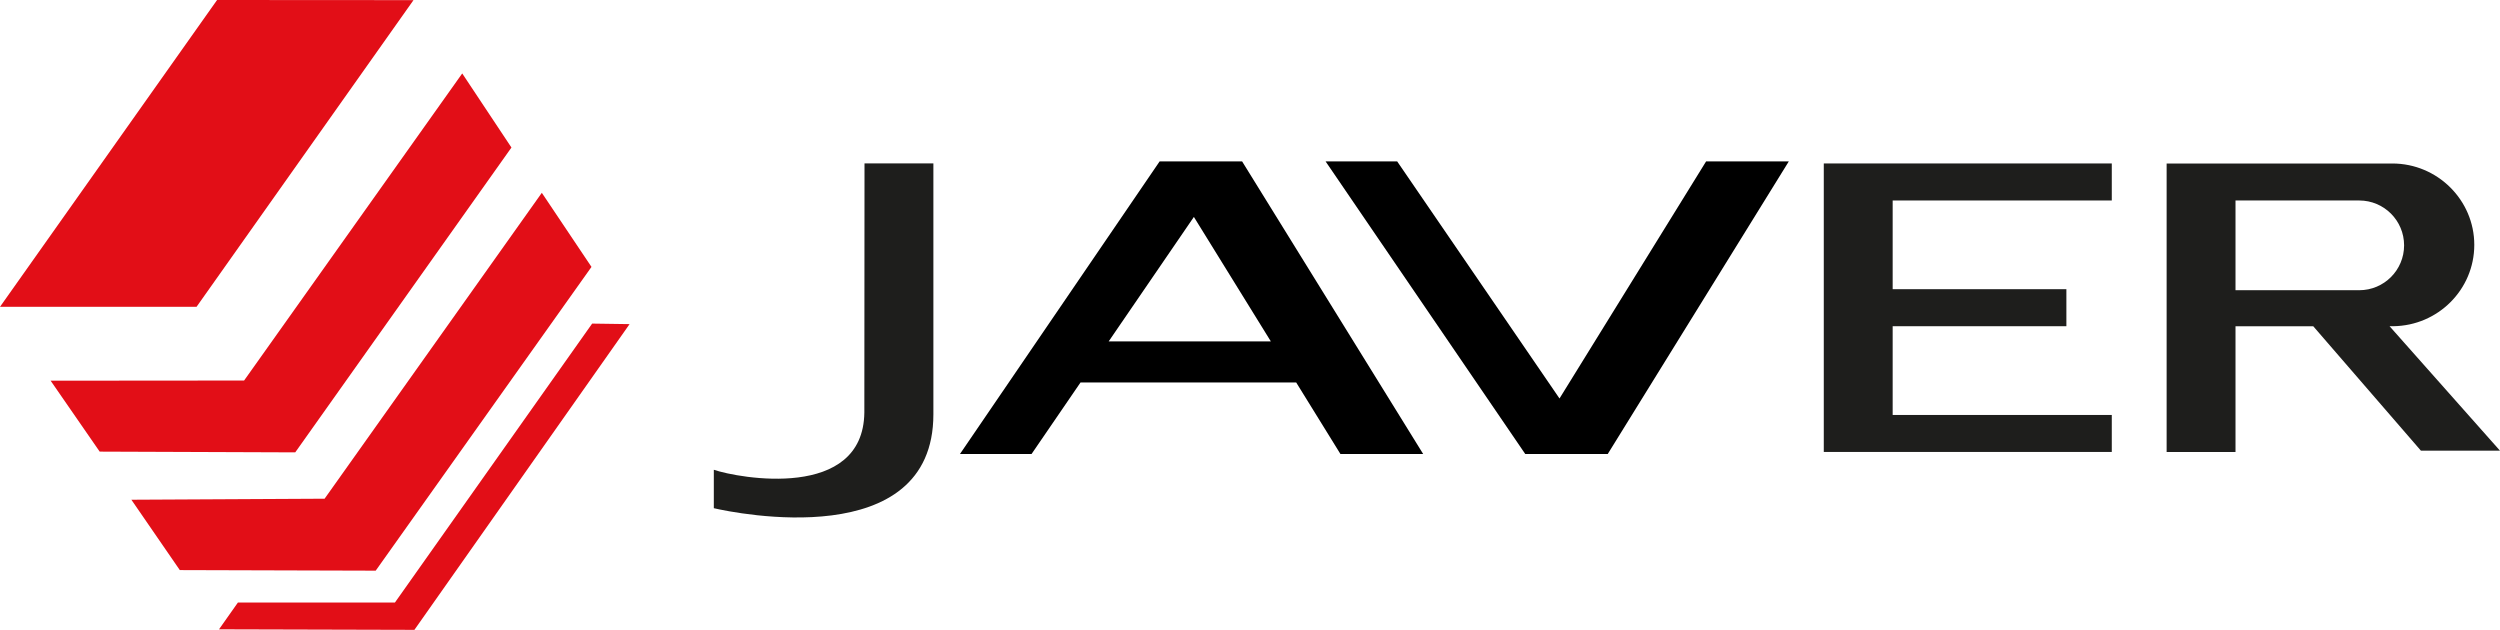
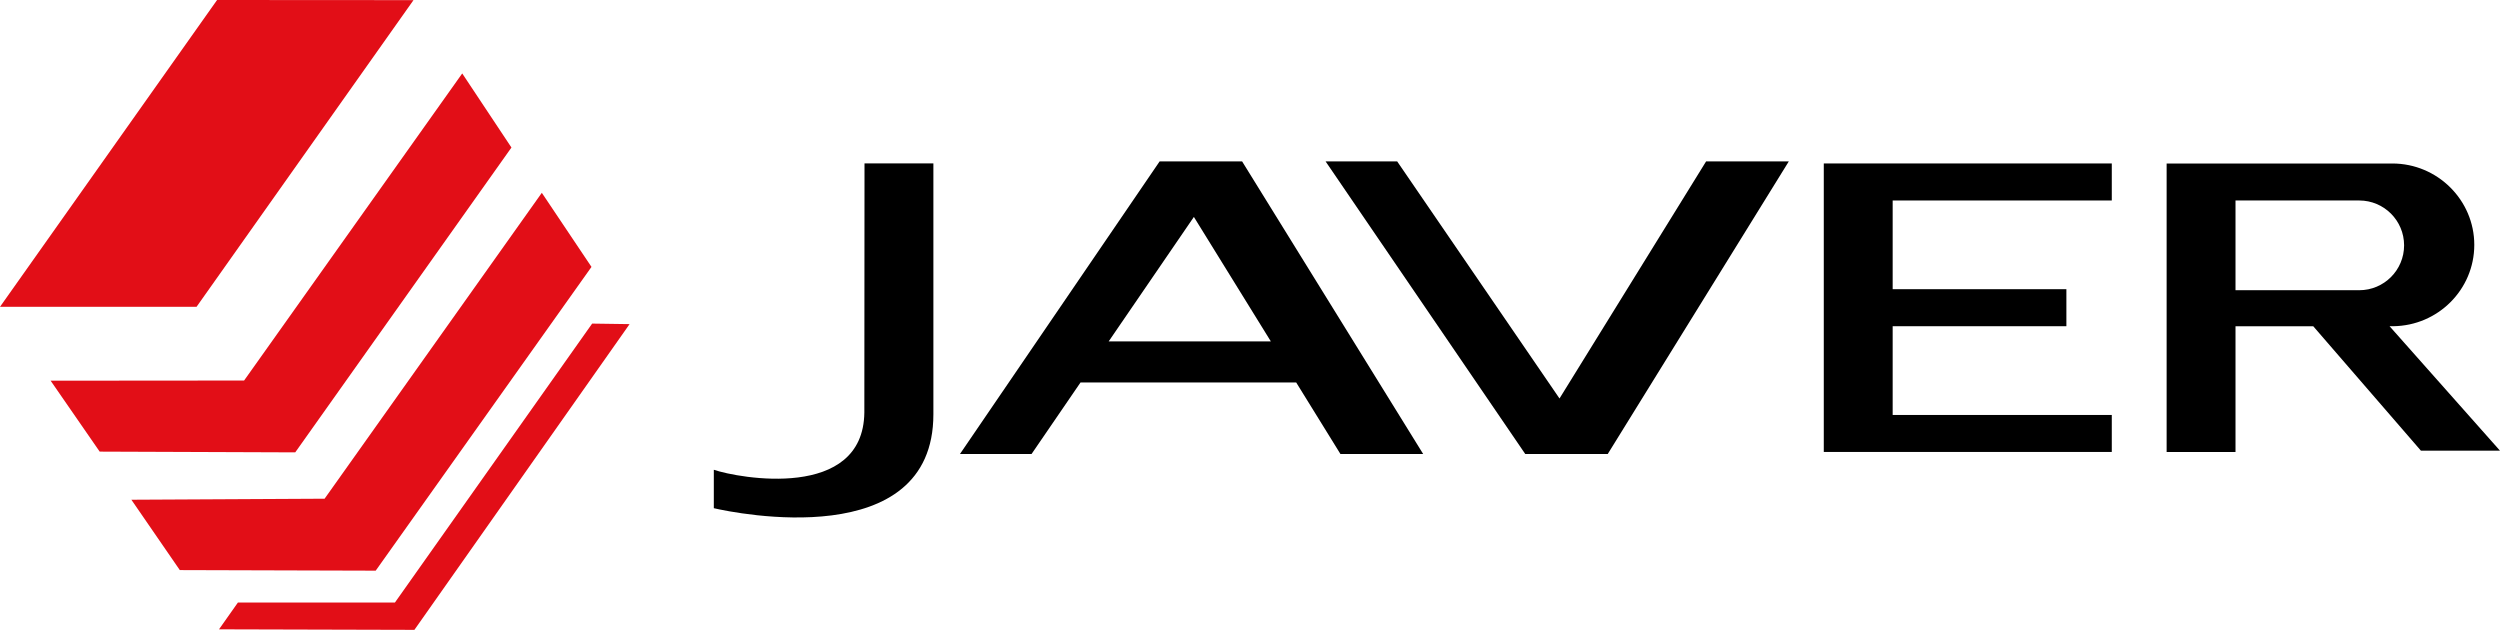
<svg xmlns="http://www.w3.org/2000/svg" id="Capa_2" data-name="Capa 2" width="214.85mm" height="54.13mm" viewBox="0 0 609.02 153.44" class="fill-current text-light-mode dark:text-dark-mode" fill="currentColor" stroke="none">
  <g id="Capa_1-2" data-name="Capa 1">
    <g>
      <path d="M326.83,110.1h18.97l-43.49-70.28h-19.55l-47.96,70.28h16.23l11.93-17.43h53.08l10.78,17.43ZM269.14,83.66l21.72-31.73,19.62,31.73h-41.34Z" stroke="currentColor" />
      <polygon stroke="currentColor" points="340.1 39.82 379.93 97.99 415.9 39.82 434.87 39.82 391.38 110.1 371.83 110.1 323.87 39.82 340.1 39.82" />
      <g>
        <polygon points="12.33 92.74 59.46 92.7 112.6 17.89 124.59 35.94 71.92 110.2 24.28 110.02 12.33 92.74" style="fill: #e20e17; stroke-width: 0px;" />
        <polygon points="32 121.74 79.07 121.49 131.99 46.97 144.09 65.02 91.52 139.02 43.8 138.88 32 121.74" style="fill: #e20e17; stroke-width: 0px;" />
        <polygon points="53.35 153.31 57.95 146.79 96.2 146.79 144.25 78.83 153.37 78.96 100.95 153.44 53.35 153.31" style="fill: #e20e17; stroke-width: 0px;" />
        <polygon points="0 74.74 52.88 0 100.73 .03 47.88 74.74 0 74.74" style="fill: #e20e17; stroke-width: 0px;" />
      </g>
-       <polygon points="514.45 48.84 514.45 39.82 511.45 39.82 461.07 39.82 452.86 39.82 444.29 39.82 444.29 110.1 444.29 110.1 514.45 110.1 514.45 110.1 514.45 103.18 514.45 101.09 461.07 101.09 461.07 79.47 503.39 79.47 503.39 70.45 461.07 70.45 461.07 48.84 514.45 48.84" style="fill: #1e1e1c; stroke-width: 0px;" />
-       <path d="M582.13,79.47h.85c10.94-.11,19.78-8.94,19.78-19.82s-8.94-19.82-19.97-19.82h-54.98v70.28h16.78v-30.63h18.94l26.23,30.31h19.26l-26.89-30.31ZM548.57,70.7h-3.98v-21.86h30.14c6.04,0,10.93,4.89,10.93,10.93s-4.89,10.93-10.93,10.93h-26.16Z" style="fill: #1e1e1c; stroke-width: 0px;" />
-       <path className="fill-white" d="M210.6,39.82s-.04,38.04-.04,60.68c-.26,21.51-30.62,16.01-36.67,13.94v9.36c5.23,1.23,53.49,11.08,53.49-22.88v-61.11h-16.78Z" style="fill: #1e1e1c; stroke-width: 0px;" fill="currentColor" />
+       <polygon points="514.45 48.84 514.45 39.82 511.45 39.82 461.07 39.82 452.86 39.82 444.29 39.82 444.29 110.1 444.29 110.1 514.45 110.1 514.45 110.1 514.45 103.18 514.45 101.09 461.07 101.09 461.07 79.47 503.39 79.47 503.39 70.45 461.07 70.45 461.07 48.84 514.45 48.84" />
+       <path d="M582.13,79.47h.85c10.94-.11,19.78-8.94,19.78-19.82s-8.94-19.82-19.97-19.82h-54.98v70.28h16.78v-30.63h18.94l26.23,30.31h19.26l-26.89-30.31ZM548.57,70.7h-3.98v-21.86h30.14c6.04,0,10.93,4.89,10.93,10.93s-4.89,10.93-10.93,10.93h-26.16Z" />
+       <path className="text-red-500 fill-current" d="M210.6,39.82s-.04,38.04-.04,60.68c-.26,21.51-30.62,16.01-36.67,13.94v9.36c5.23,1.23,53.49,11.08,53.49-22.88v-61.11h-16.78Z" />
    </g>
  </g>
</svg>
